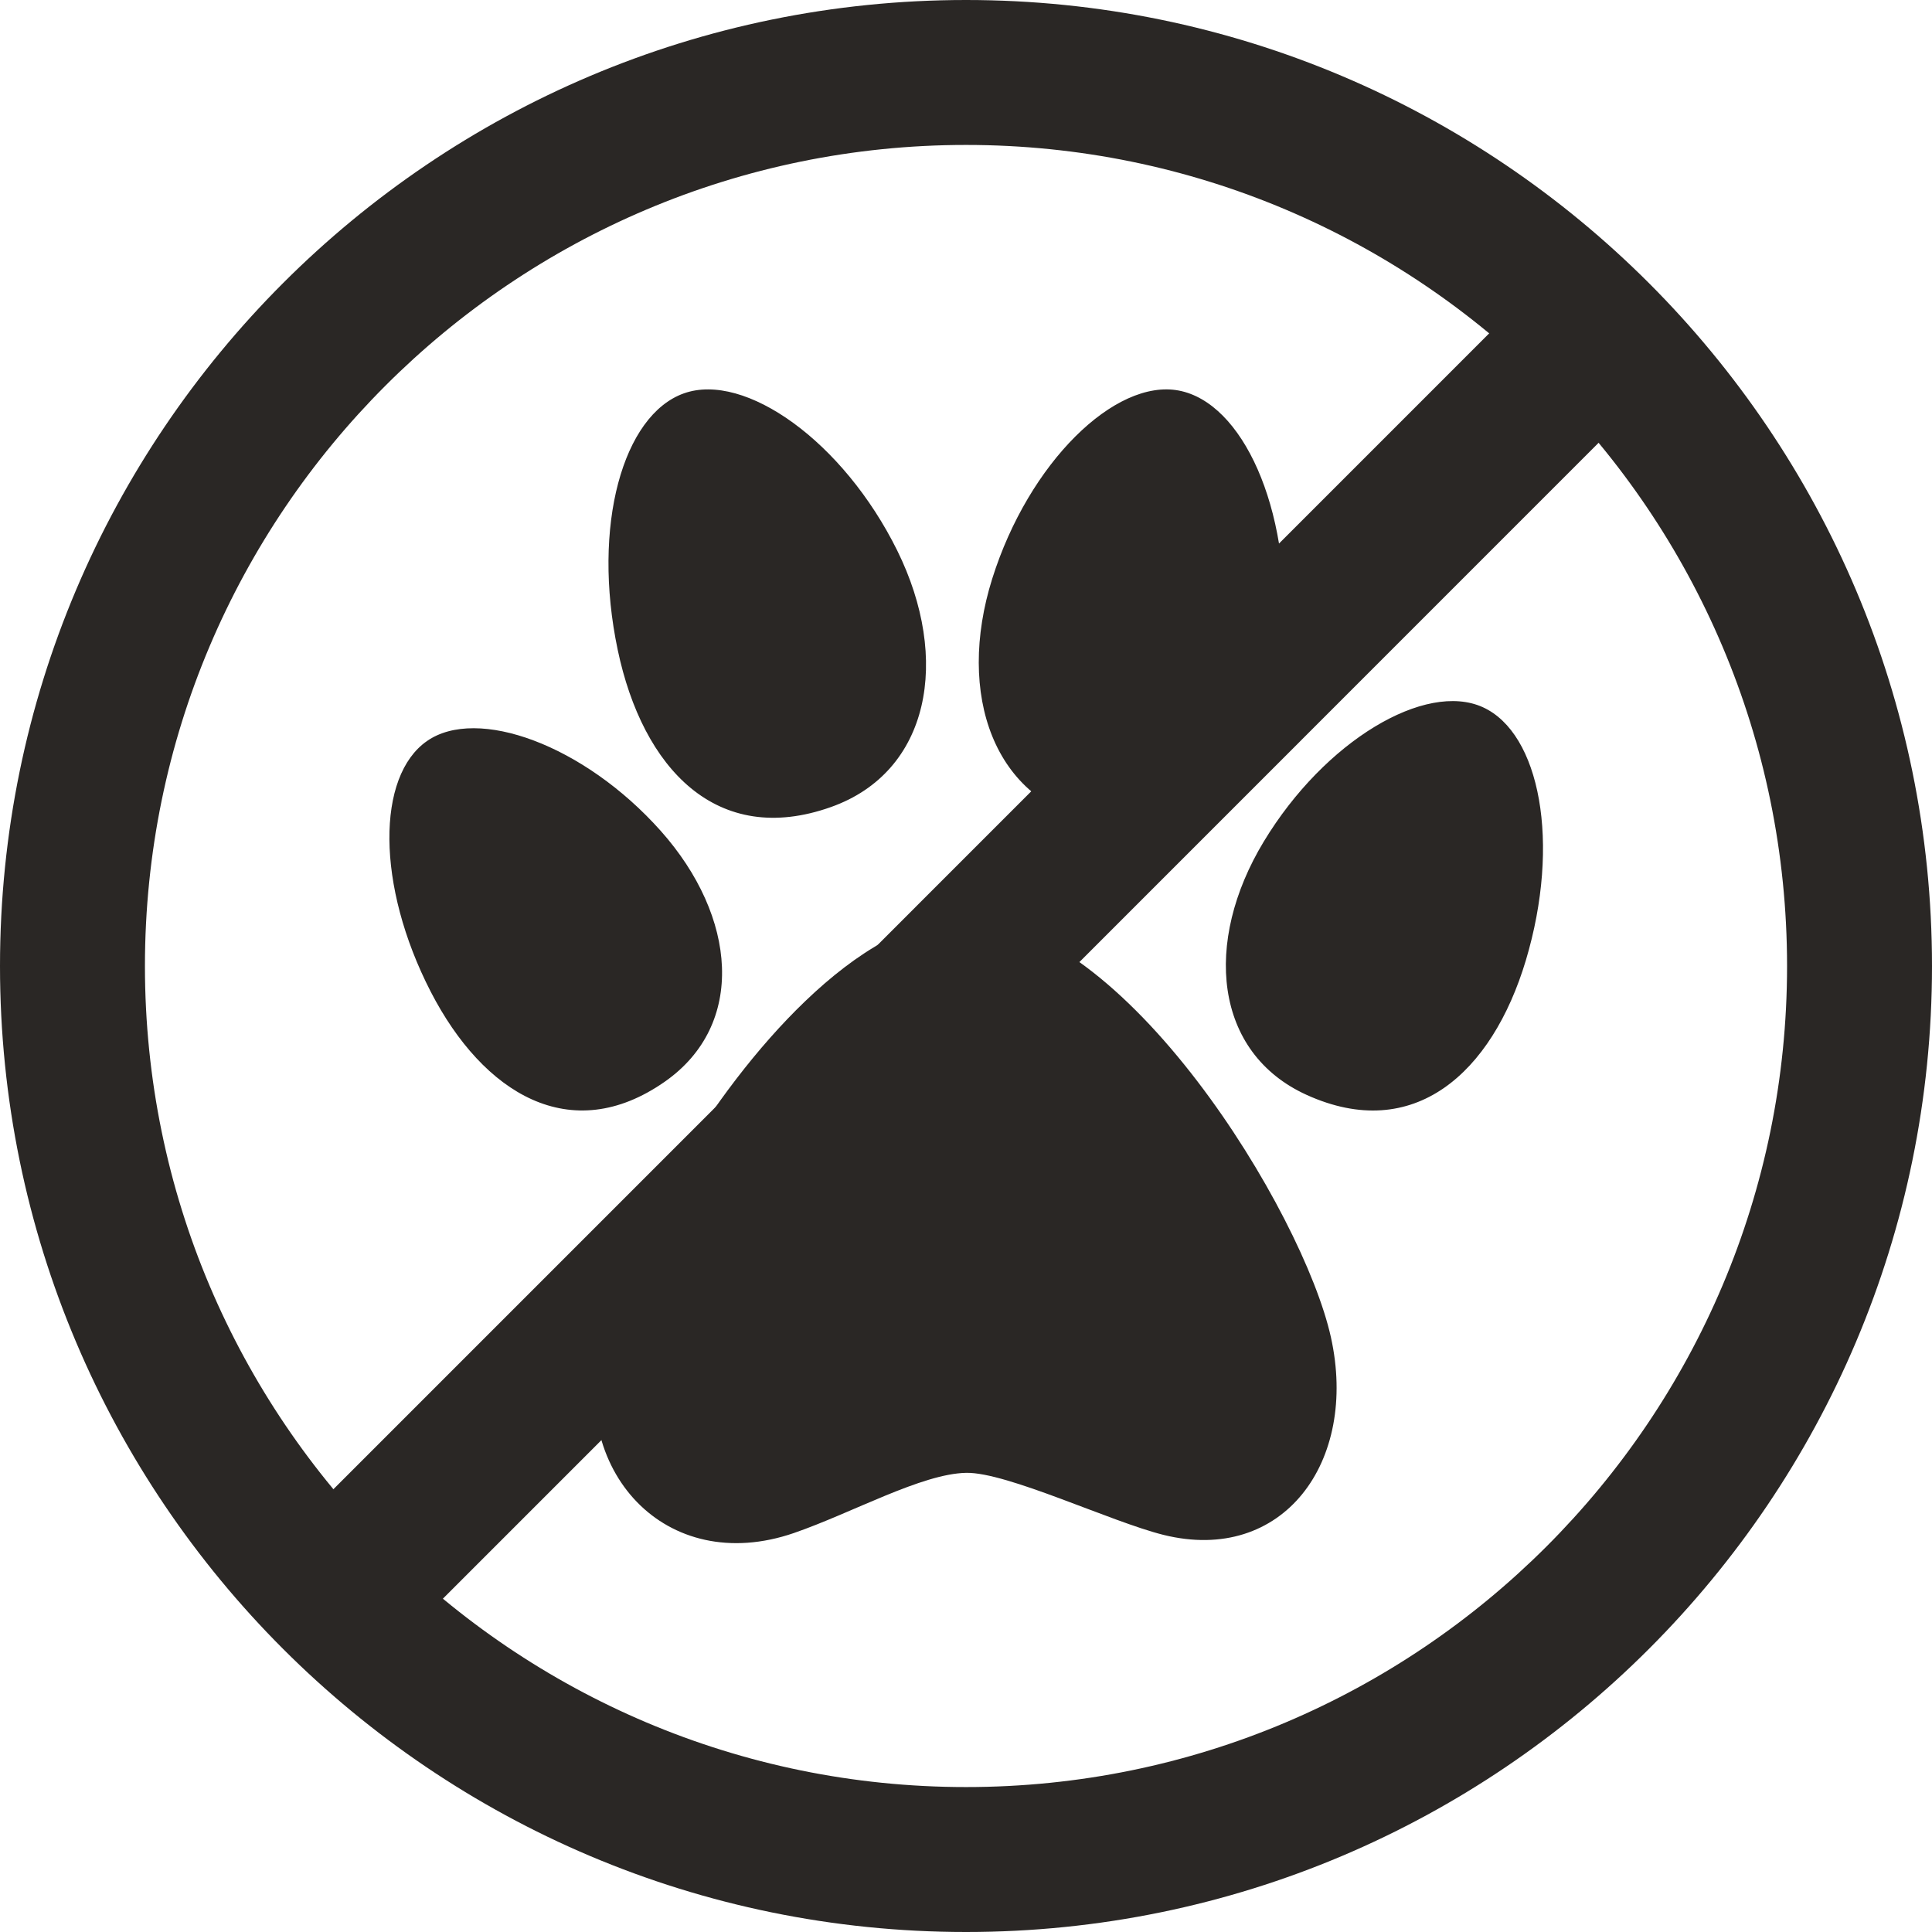
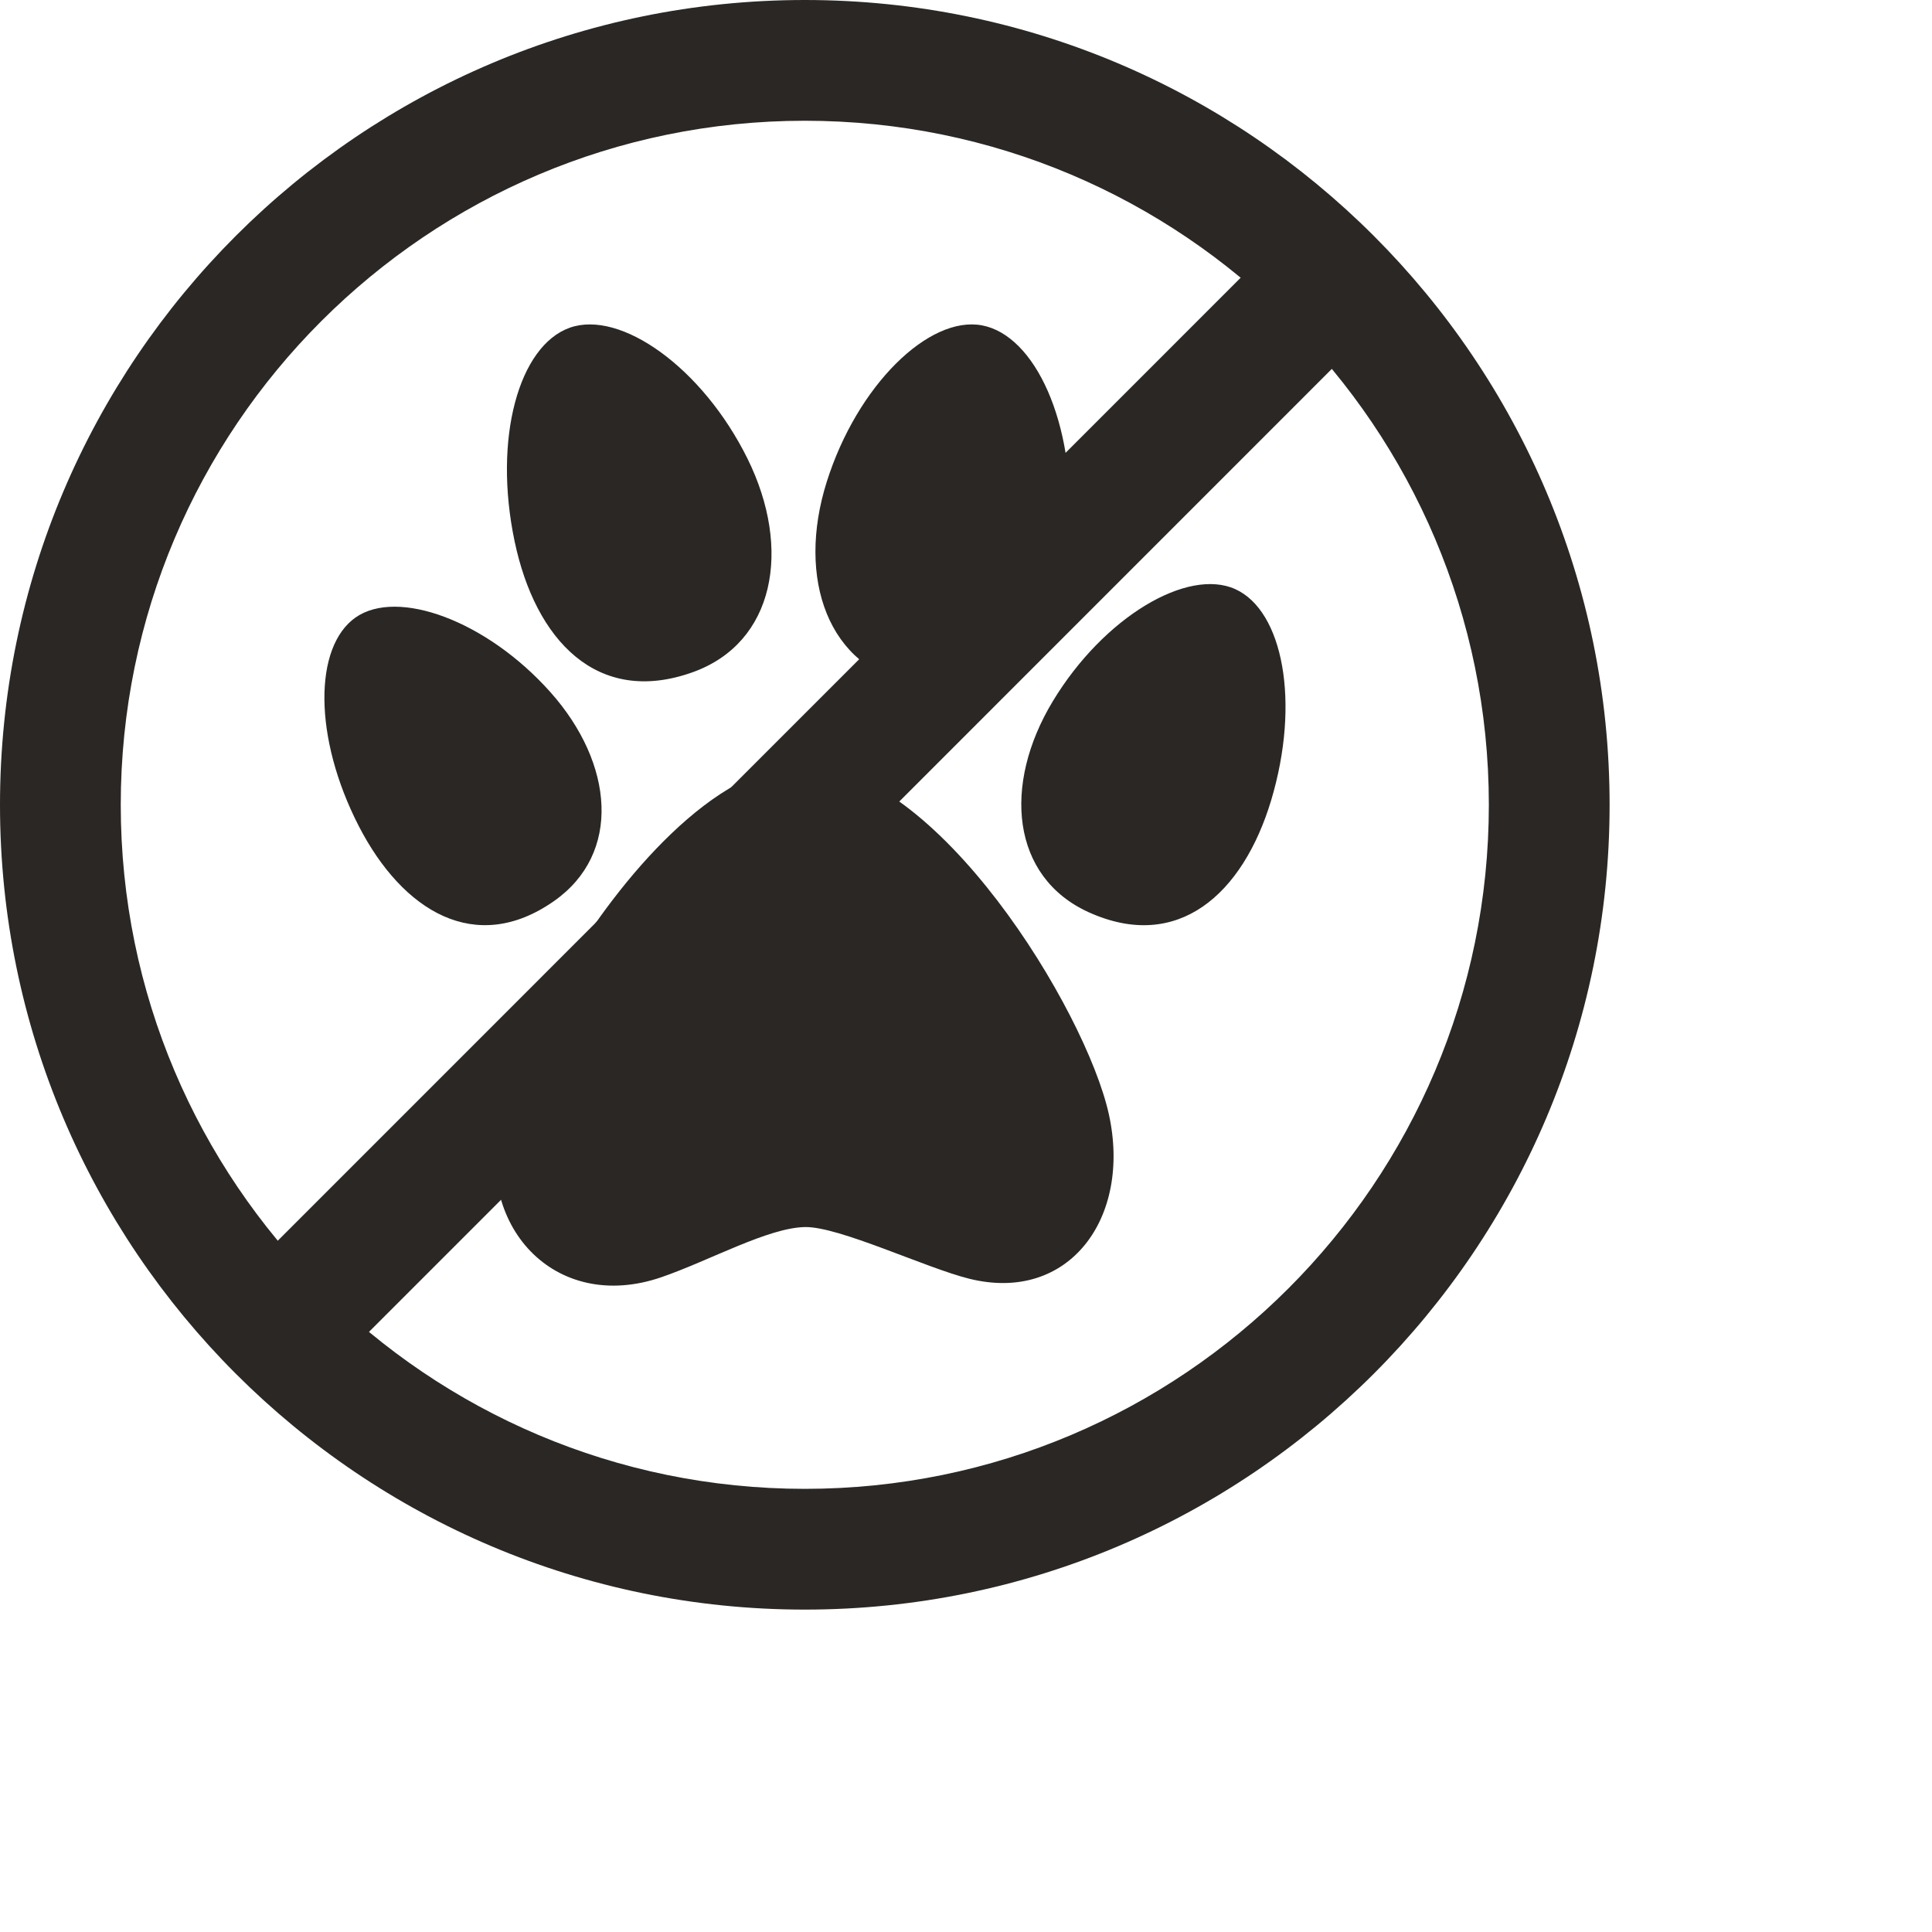
- <svg xmlns="http://www.w3.org/2000/svg" clip-rule="evenodd" fill-rule="evenodd" stroke-linejoin="round" stroke-miterlimit="2" viewBox="0 0 19.995 19.995" version="1.1" id="svg1" width="19.995" height="19.995">
+ <svg xmlns="http://www.w3.org/2000/svg" clip-rule="evenodd" fill-rule="evenodd" stroke-linejoin="round" stroke-miterlimit="2" viewBox="0 0 24 24" version="1.1" id="svg1" width="24" height="24">
  <defs id="defs1" />
  <path fill="#2a2725" d="m 9.998,0 c 5.517,0 9.997,4.48 9.997,9.998 0,5.517 -4.48,9.997 -9.997,9.997 C 4.48,19.995 0,15.515 0,9.998 0,4.48 4.48,0 9.998,0 Z m 0,1.5 C 5.308,1.5 1.5,5.308 1.5,9.998 c 0,4.69 3.808,8.497 8.498,8.497 4.69,0 8.497,-3.807 8.497,-8.497 0,-4.69 -3.807,-8.498 -8.497,-8.498 z" fill-rule="nonzero" id="path1" />
  <path fill="#2a2725" d="m 16.793,3.202 c -0.313,-0.313 -0.82,-0.313 -1.133,0 L 3.202,15.661 c -0.313,0.313 -0.313,0.82 0,1.133 0.313,0.313 0.82,0.313 1.133,0 L 16.793,4.334 c 0.313,-0.313 0.313,-0.82 0,-1.133 z" fill-rule="nonzero" id="path1-5" style="stroke-width:1.068" />
  <path fill="#2a2725" d="m 9.977,9.503 c 1.657,0 3.511,3.046 3.797,4.336 0.286,1.29 -0.495,2.353 -1.733,2.046 -0.543,-0.135 -1.618,-0.65 -2.041,-0.642 -0.46,0.008 -1.184,0.416 -1.784,0.623 C 6.894,16.321 5.869,15.227 6.221,13.839 6.471,12.852 7.337,11.317 8.332,10.363 8.868,9.848 9.442,9.503 9.977,9.503 Z m 5.369,-2.184 c 0.591,0.268 0.81,1.403 0.445,2.622 -0.35,1.165 -1.159,1.893 -2.267,1.391 -0.961,-0.436 -1.074,-1.581 -0.445,-2.622 0.634,-1.048 1.675,-1.66 2.267,-1.391 z M 4.418,7.67 C 3.898,8.033 3.89,9.16 4.458,10.264 5.002,11.319 5.908,11.874 6.88,11.195 7.724,10.605 7.628,9.487 6.839,8.6 6.045,7.708 4.937,7.307 4.418,7.67 Z M 12.2,4.042 c 0.658,0.125 1.155,1.208 1.086,2.518 C 13.219,7.813 12.586,8.74 11.354,8.507 10.285,8.304 9.893,7.185 10.269,5.989 10.648,4.784 11.542,3.917 12.2,4.042 Z M 7.078,4.071 C 6.447,4.295 6.123,5.442 6.393,6.726 6.651,7.953 7.419,8.773 8.601,8.352 9.625,7.988 9.841,6.822 9.286,5.698 8.726,4.566 7.709,3.847 7.078,4.071 Z" id="path1-1" style="stroke-width:0.497" />
</svg>
